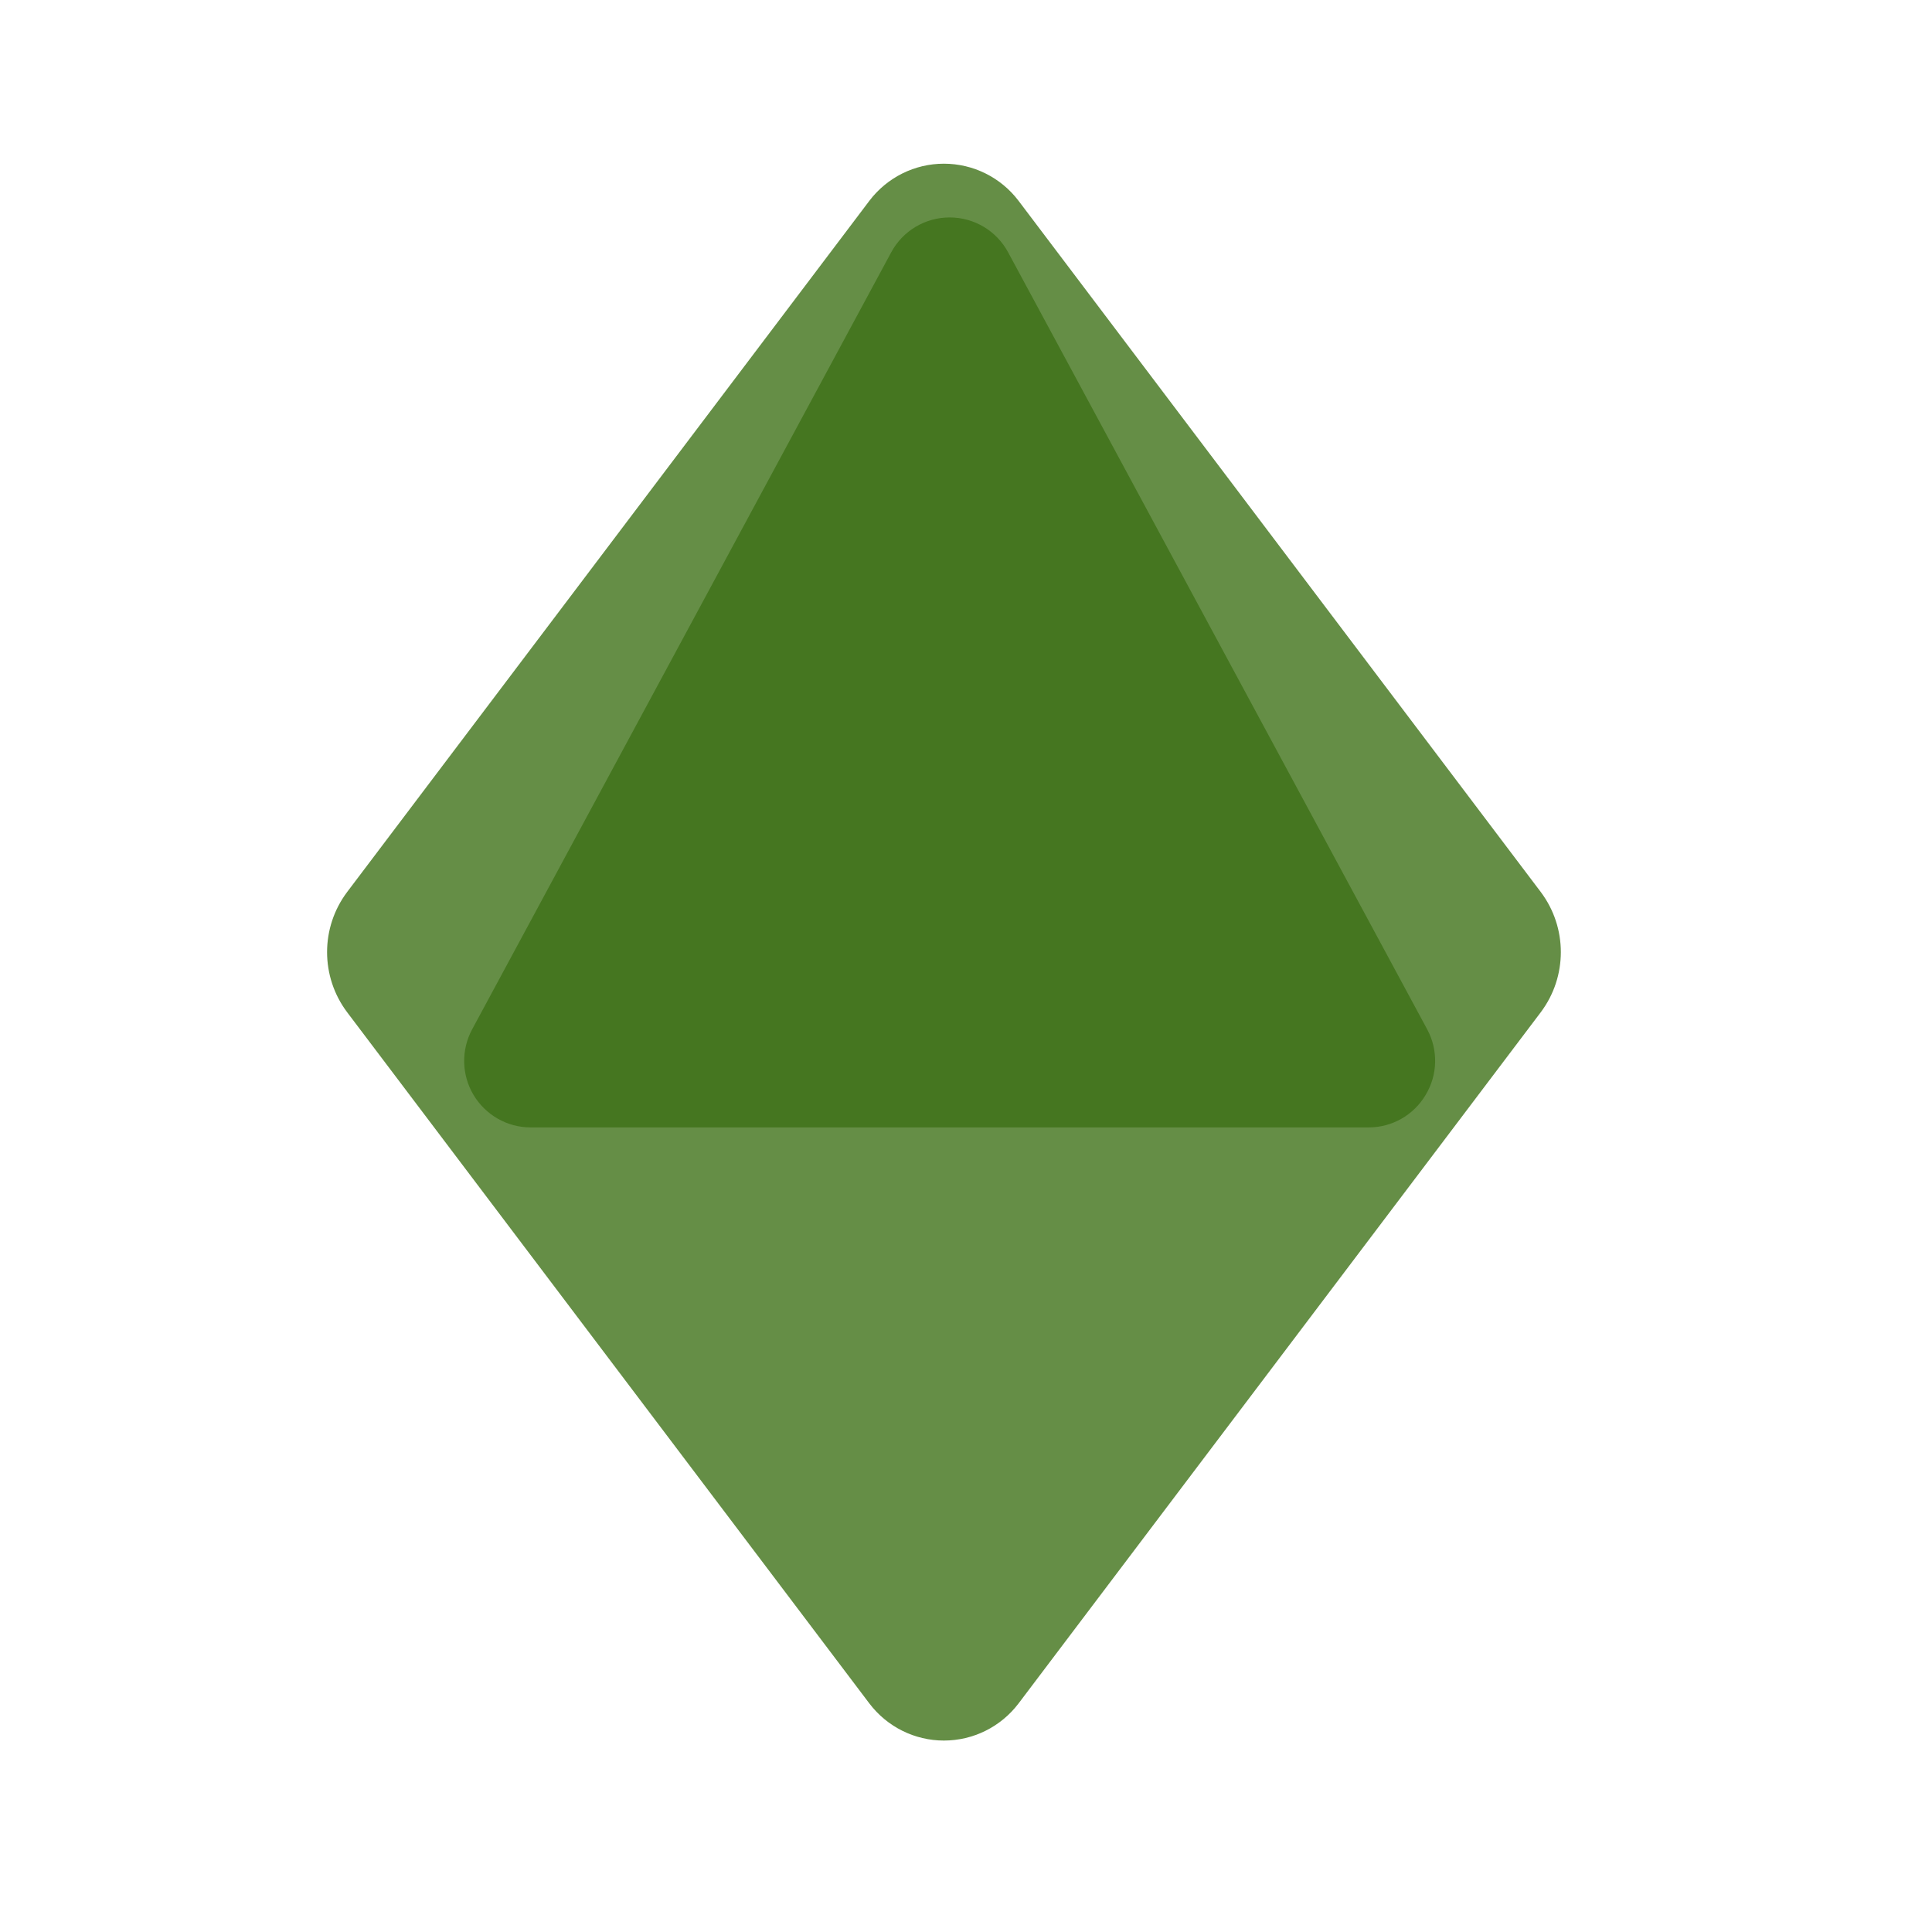
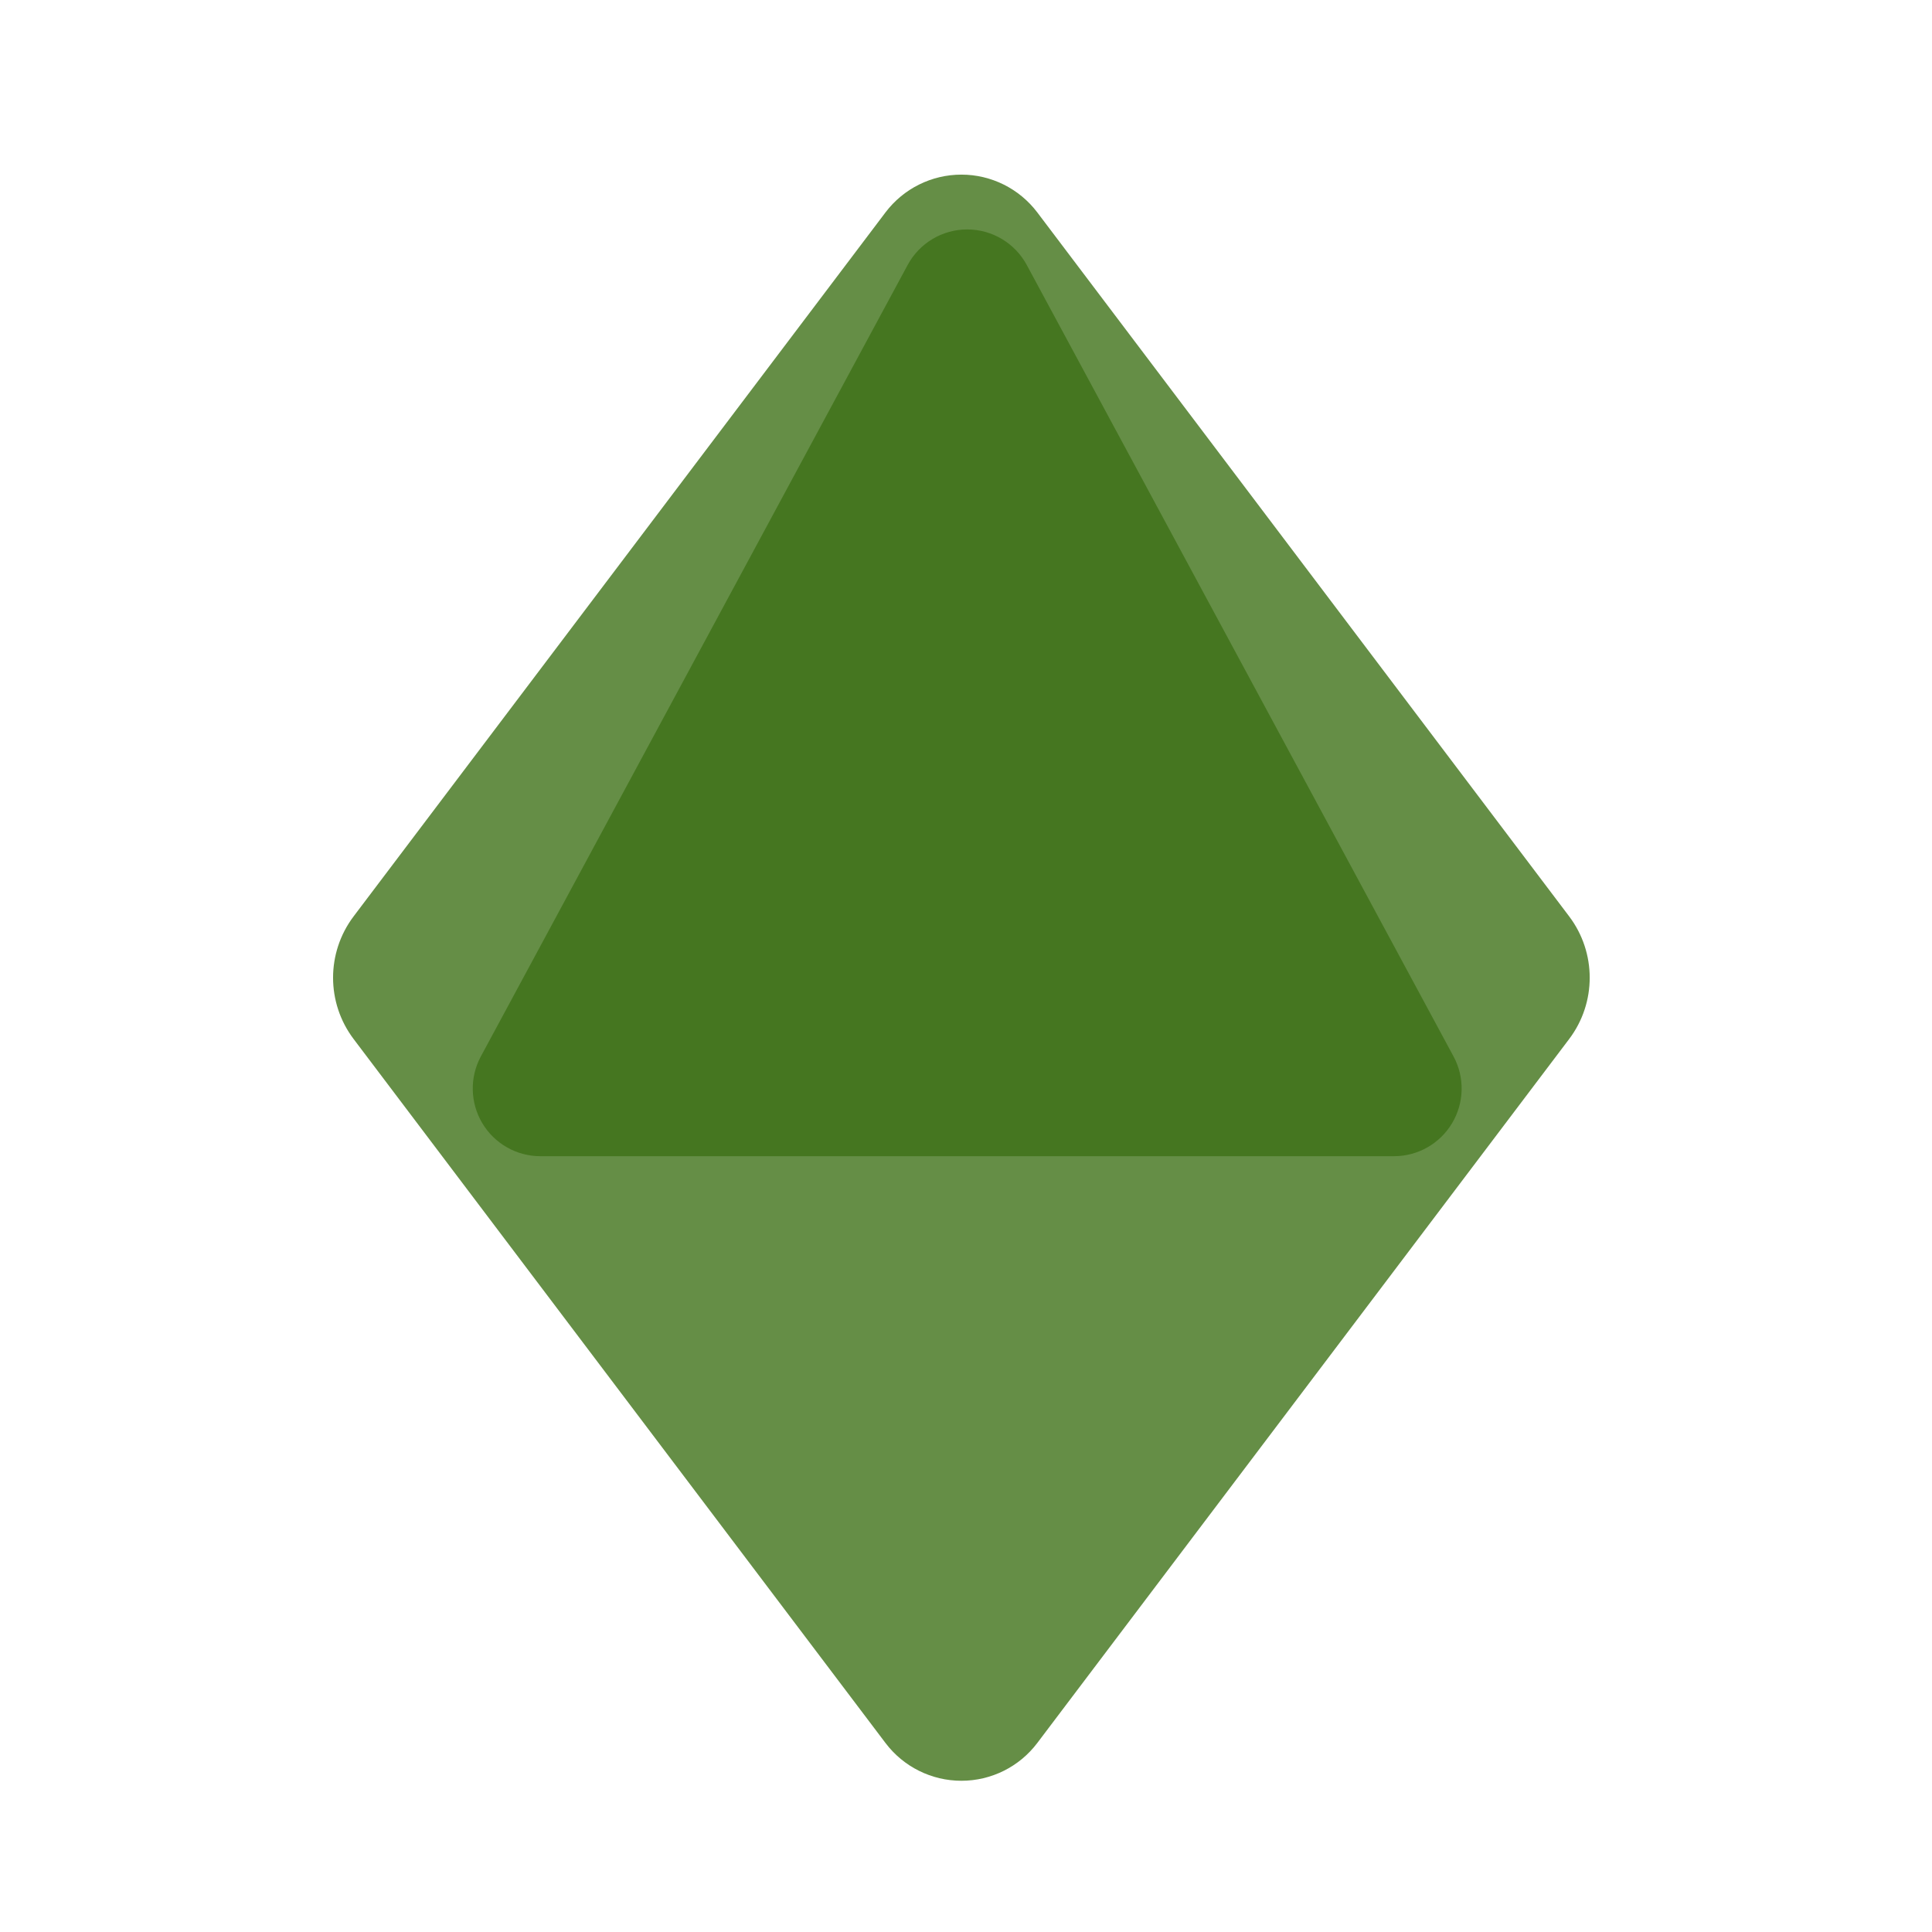
- <svg xmlns="http://www.w3.org/2000/svg" width="100%" height="100%" viewBox="0 0 11 11" version="1.1" xml:space="preserve" style="fill-rule:evenodd;clip-rule:evenodd;stroke-linejoin:round;stroke-miterlimit:2;">
-   <rect id="polyhedral_eight" x="0.094" y="0.141" width="10.56" height="10.56" style="fill:none;" />
-   <g>
-     <path d="M4.95,1.143c0.101,-0.133 0.258,-0.211 0.424,-0.211c0.167,-0 0.324,0.078 0.425,0.211c0.764,1.011 2.35,3.11 2.973,3.935c0.153,0.203 0.153,0.483 -0,0.686c-0.623,0.825 -2.209,2.924 -2.973,3.935c-0.101,0.133 -0.258,0.211 -0.425,0.211c-0.166,0 -0.323,-0.078 -0.424,-0.211c-0.764,-1.011 -2.35,-3.11 -2.973,-3.935c-0.153,-0.203 -0.153,-0.483 0,-0.686c0.623,-0.825 2.209,-2.924 2.973,-3.935Z" style="fill:#658e46;" />
-     <path d="M5.074,1.437c0.066,-0.123 0.194,-0.199 0.333,-0.199c0.139,0 0.267,0.076 0.333,0.199c0.592,1.097 1.818,3.371 2.386,4.424c0.063,0.117 0.06,0.259 -0.009,0.373c-0.068,0.115 -0.191,0.185 -0.324,0.185l-4.772,-0c-0.133,-0 -0.256,-0.07 -0.325,-0.185c-0.068,-0.114 -0.071,-0.256 -0.008,-0.373c0.568,-1.053 1.794,-3.327 2.386,-4.424Z" style="fill:#457620;" />
+ <svg xmlns="http://www.w3.org/2000/svg" width="100%" height="100%" viewBox="0 0 45 45" version="1.1" xml:space="preserve" style="fill-rule:evenodd;clip-rule:evenodd;stroke-linejoin:round;stroke-miterlimit:2;">
+   <g transform="matrix(1,0,0,1,-1,-411)">
+     <g id="polyhedral_eight" transform="matrix(0.364583,0,0,0.390739,-197.147,164.595)">
+       <rect x="544.567" y="632.587" width="120.686" height="112.607" style="fill:none;" />
+       <g transform="matrix(2.74286,0,0,2.55926,691.966,-665.602)">
+         <g transform="matrix(1,0,0,0.903016,-211.536,296.885)">
+           <path d="M178.029,237.584C178.448,236.971 179.102,236.61 179.797,236.61C180.491,236.61 181.145,236.971 181.564,237.584C184.747,242.251 191.356,251.937 193.952,255.741C194.591,256.678 194.591,257.971 193.952,258.907C191.356,262.712 184.747,272.398 181.564,277.064C181.145,277.678 180.491,278.038 179.797,278.038C179.102,278.038 178.448,277.678 178.029,277.064C174.846,272.398 168.237,262.712 165.641,258.907C165.002,257.971 165.002,256.678 165.641,255.741C168.237,251.937 174.846,242.251 178.029,237.584Z" style="fill:rgb(101,142,70);" />
+         </g>
+         <g transform="matrix(0.710147,0,0,0.658454,-52.6903,356.283)">
+           <path d="M27.74,237.479C28.127,236.705 28.877,236.222 29.693,236.222C30.509,236.222 31.259,236.705 31.646,237.479C35.118,244.423 42.312,258.812 45.644,265.476C46.015,266.217 45.997,267.115 45.596,267.838C45.196,268.562 44.472,269.005 43.691,269.005C36.886,269.005 22.5,269.005 15.695,269.005C14.913,269.005 14.19,268.562 13.789,267.838C13.389,267.115 13.371,266.217 13.741,265.476C17.073,258.812 24.268,244.423 27.74,237.479Z" style="fill:rgb(69,118,32);" />
+         </g>
+       </g>
+     </g>
  </g>
</svg>
